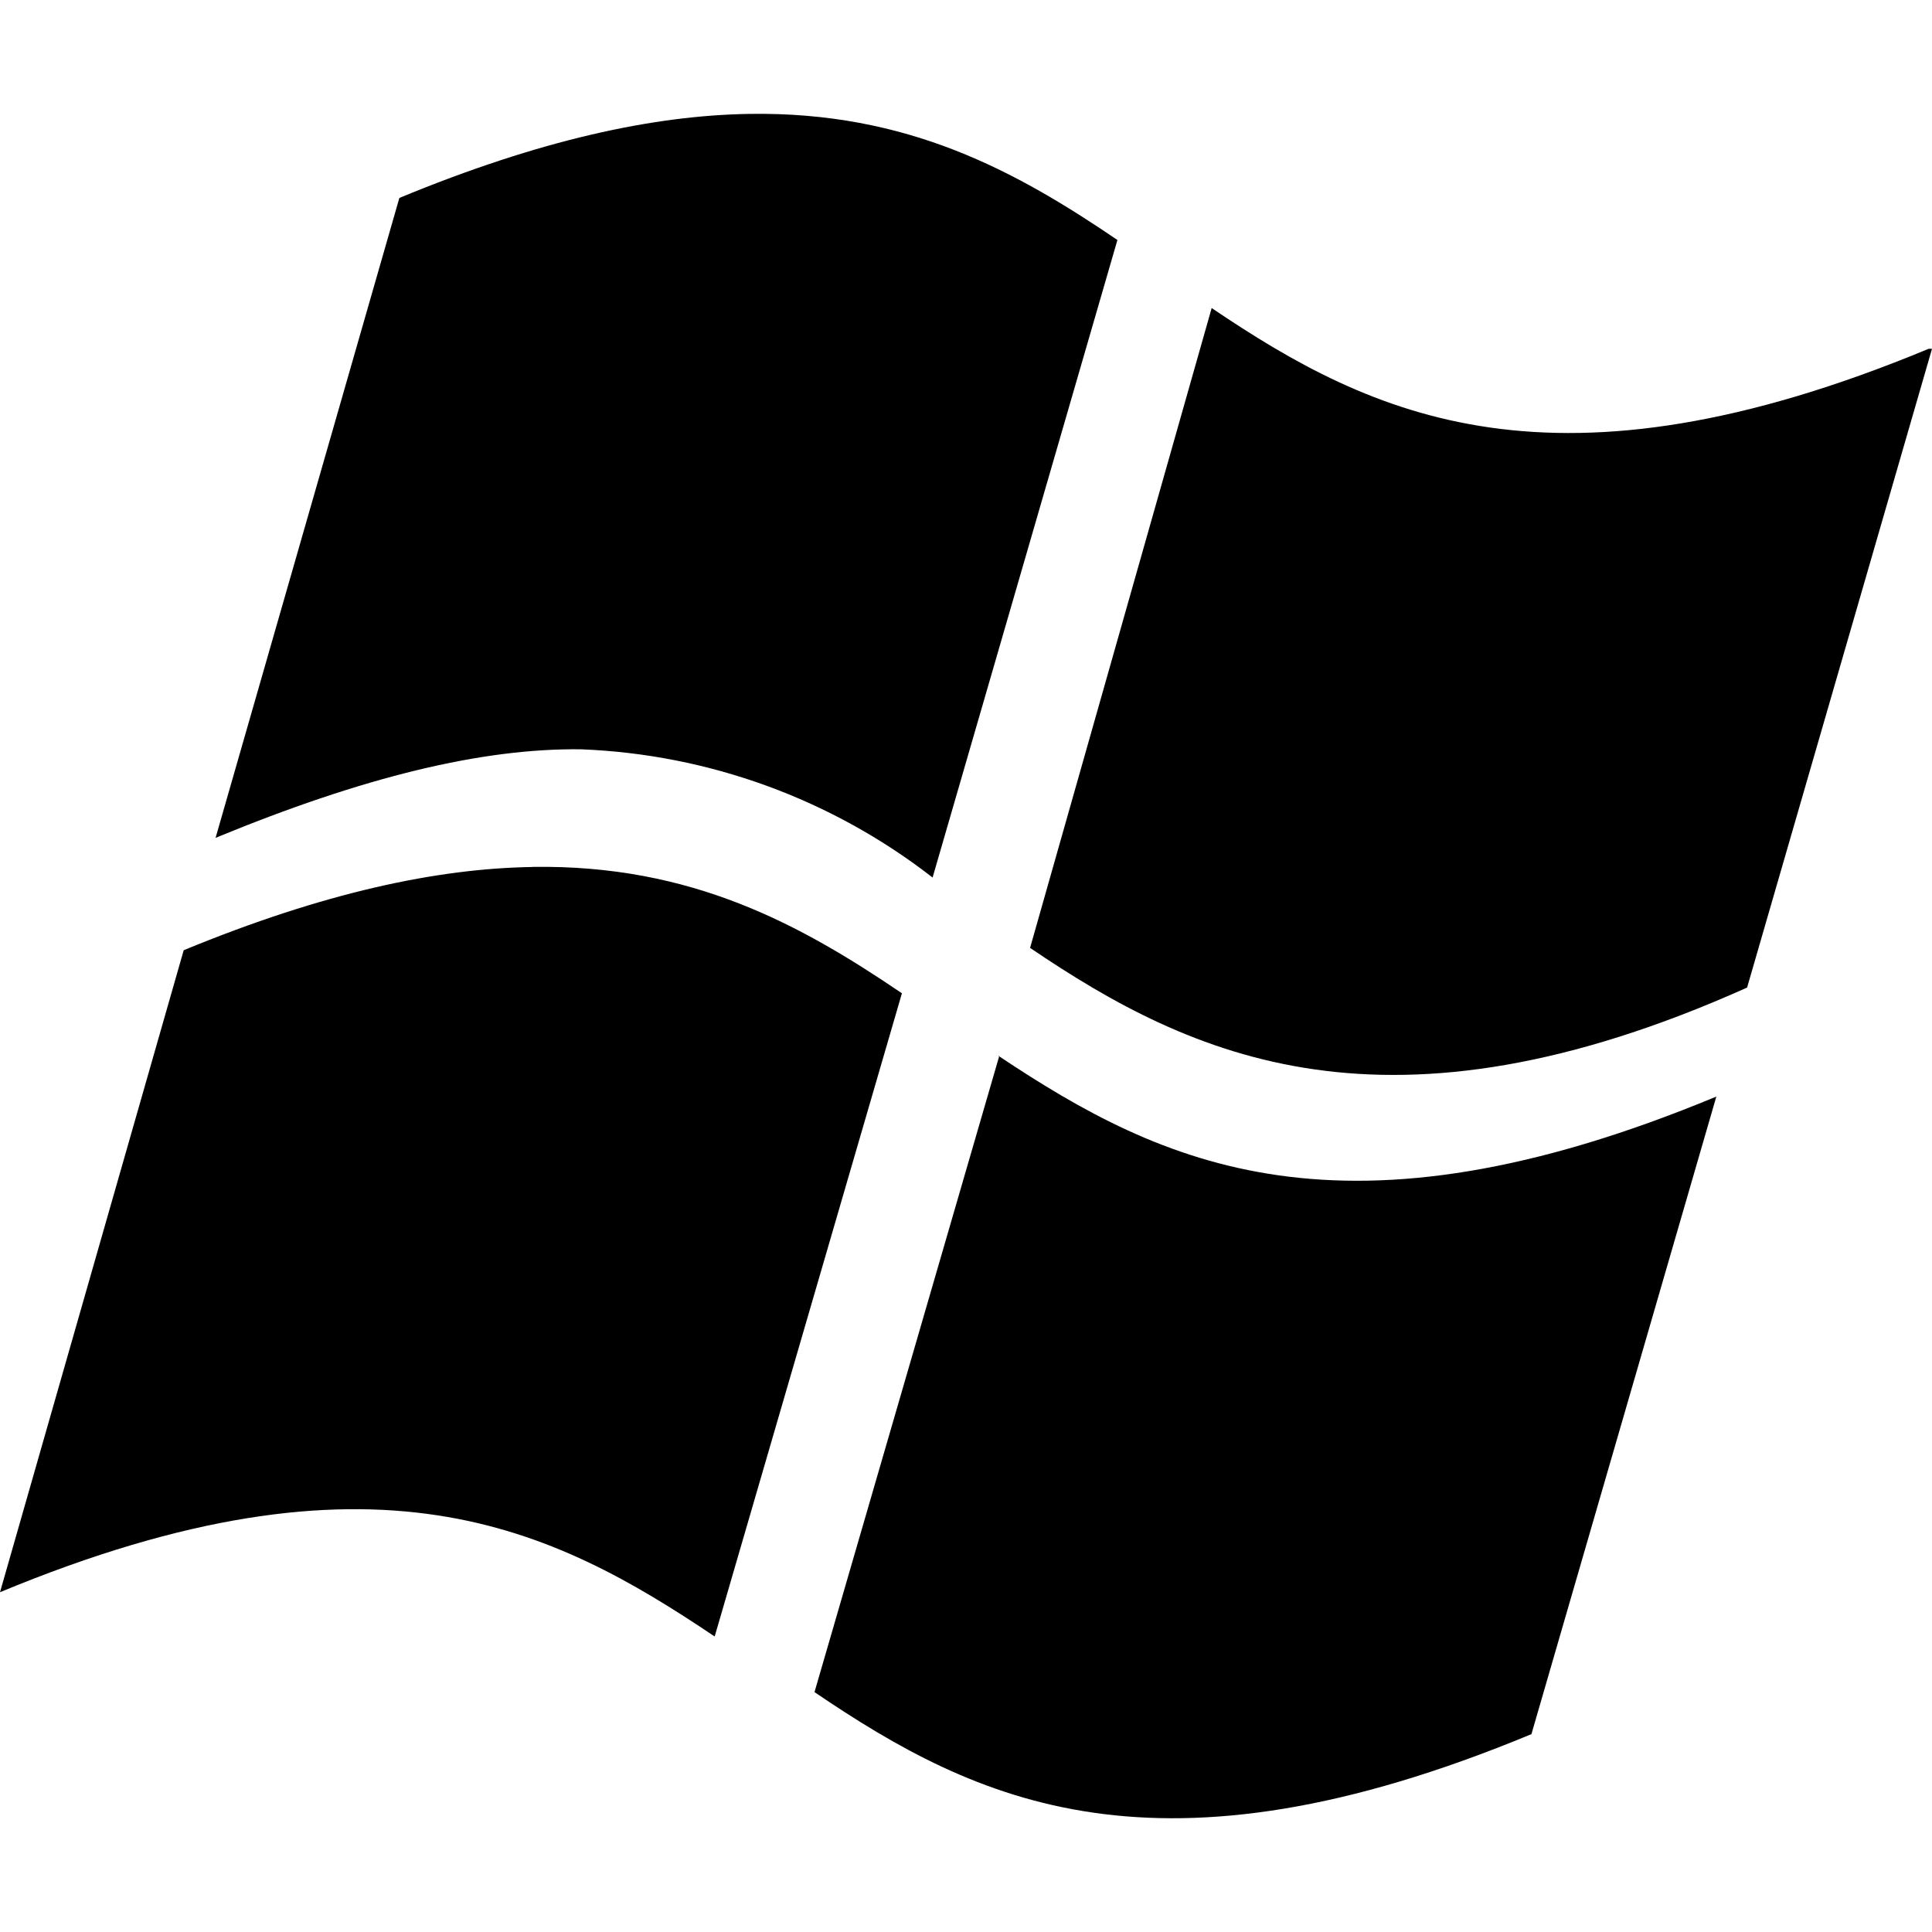
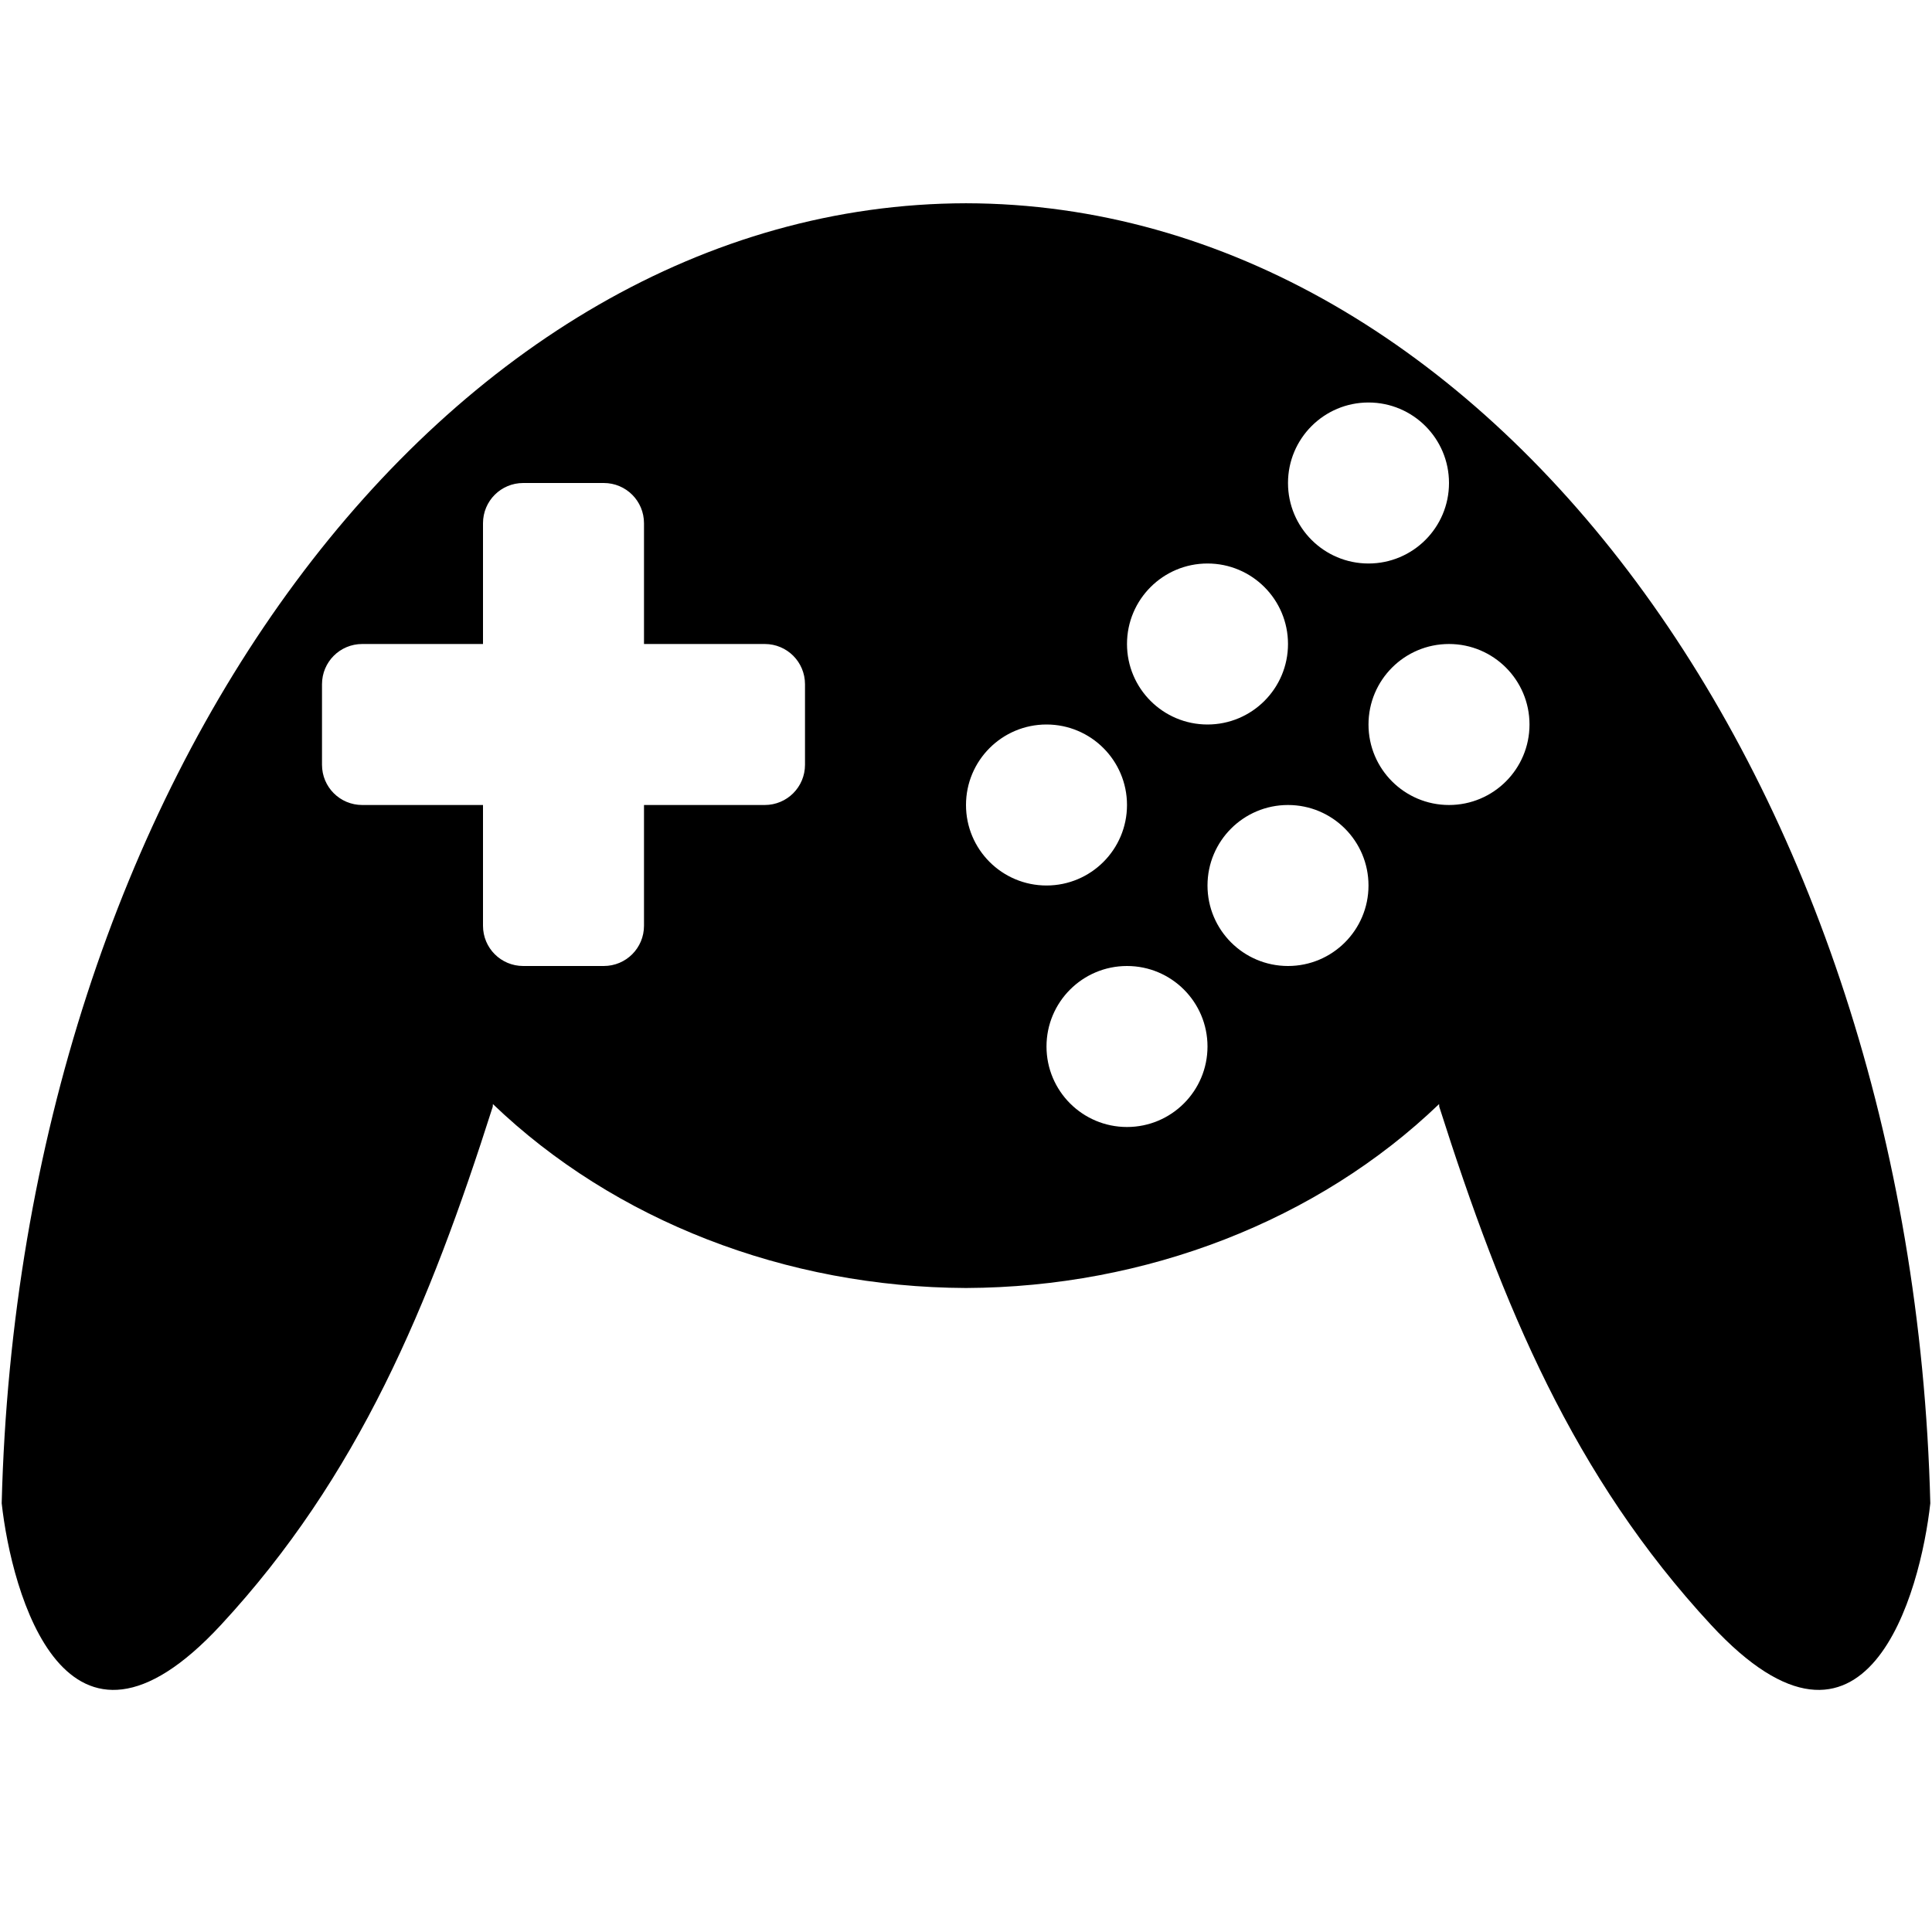
- <svg xmlns="http://www.w3.org/2000/svg" role="img" viewBox="0 0 24 24">
-   <path d="M9.302 1.415c-1.184.02-2.592.32-4.341 1.044l-2.283 7.949c1.846-.761 3.311-1.114 4.537-1.1a7.596 7.596 0 014.37 1.593l2.296-7.92c-1.26-.855-2.607-1.599-4.58-1.566zm5.75 2.411l-2.256 7.949c2.016 1.367 4.44 2.494 8.907.493L24 4.333h-.042c-4.651 1.931-6.906.846-8.907-.507zM6.617 10.77c-1.184.018-2.591.315-4.335 1.034L0 19.779c4.65-1.93 6.863-.803 8.878.55l2.326-7.99c-1.26-.855-2.613-1.6-4.586-1.57zm5.784 2.344l.011.008.003-.008zm.011.008l-2.294 7.898c2.015 1.367 4.256 2.453 8.906.522l2.297-7.92c-4.641 1.927-6.882.85-8.909-.5Z" />
+ <svg xmlns="http://www.w3.org/2000/svg" height="24px" viewBox="0 0 24 24" width="24px">
+   <path d="M 12 2.525 A 12 16.738 0 0 0 0.021 18.674 C 0.142 19.774 0.809 22.275 2.744 20.186 C 4.453 18.341 5.333 16.224 6.121 13.748 L 6.123 13.715 A 8 7 0 0 0 12 16 A 8 7 0 0 0 17.877 13.715 L 17.879 13.748 C 18.667 16.224 19.547 18.341 21.256 20.186 C 23.191 22.275 23.858 19.774 23.979 18.674 A 12 16.738 0 0 0 12 2.525 z M 17 5 A 1 1 0 0 1 18 6 A 1 1 0 0 1 17 7 A 1 1 0 0 1 16 6 A 1 1 0 0 1 17 5 z M 6.5 6 L 7.5 6 C 7.777 6 8 6.223 8 6.5 L 8 8 L 9.5 8 C 9.777 8 10 8.223 10 8.5 L 10 9.5 C 10 9.777 9.777 10 9.5 10 L 8 10 L 8 11.5 C 8 11.777 7.777 12 7.5 12 L 6.5 12 C 6.223 12 6 11.777 6 11.5 L 6 10 L 4.5 10 C 4.223 10 4 9.777 4 9.5 L 4 8.5 C 4 8.223 4.223 8 4.5 8 L 6 8 L 6 6.5 C 6 6.223 6.223 6 6.5 6 z M 15 7 A 1 1 0 0 1 16 8 A 1 1 0 0 1 15 9 A 1 1 0 0 1 14 8 A 1 1 0 0 1 15 7 z M 18 8 A 1 1 0 0 1 19 9 A 1 1 0 0 1 18 10 A 1 1 0 0 1 17 9 A 1 1 0 0 1 18 8 z M 13 9 A 1 1 0 0 1 14 10 A 1 1 0 0 1 13 11 A 1 1 0 0 1 12 10 A 1 1 0 0 1 13 9 z M 16 10 A 1 1 0 0 1 17 11 A 1 1 0 0 1 16 12 A 1 1 0 0 1 15 11 A 1 1 0 0 1 16 10 z M 14 12 A 1 1 0 0 1 15 13 A 1 1 0 0 1 14 14 A 1 1 0 0 1 13 13 A 1 1 0 0 1 14 12 z " />
</svg>
